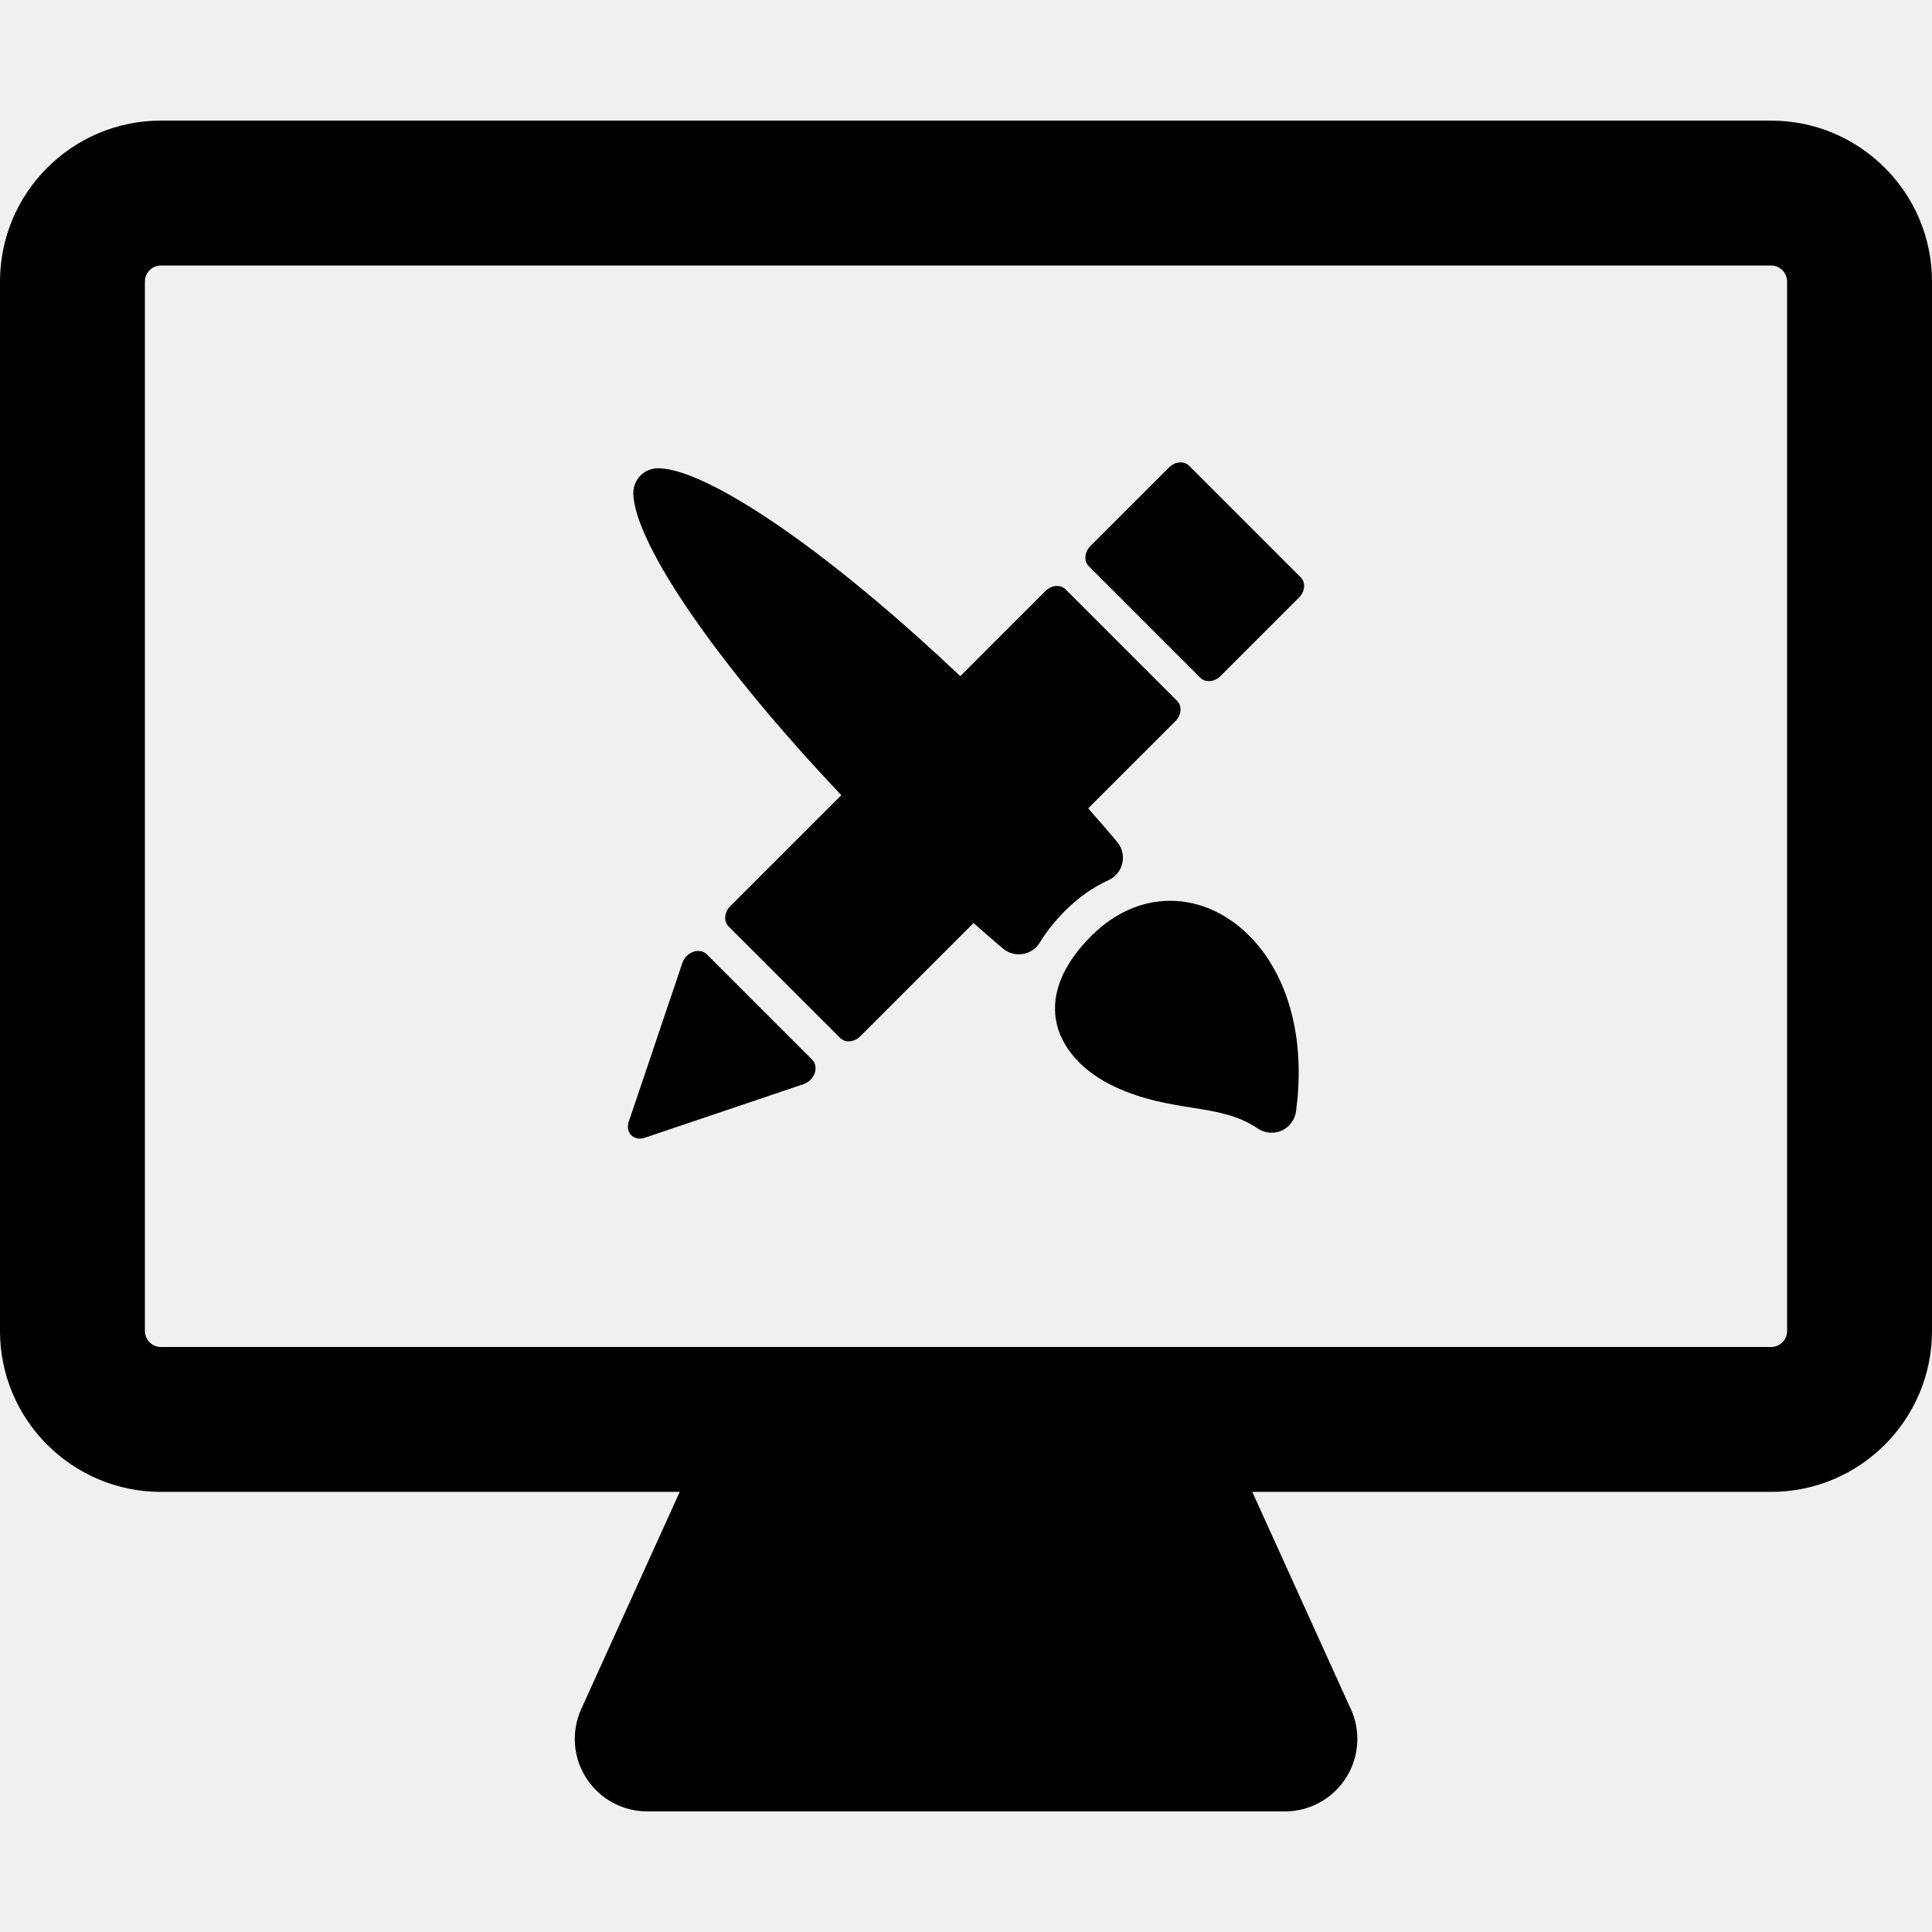
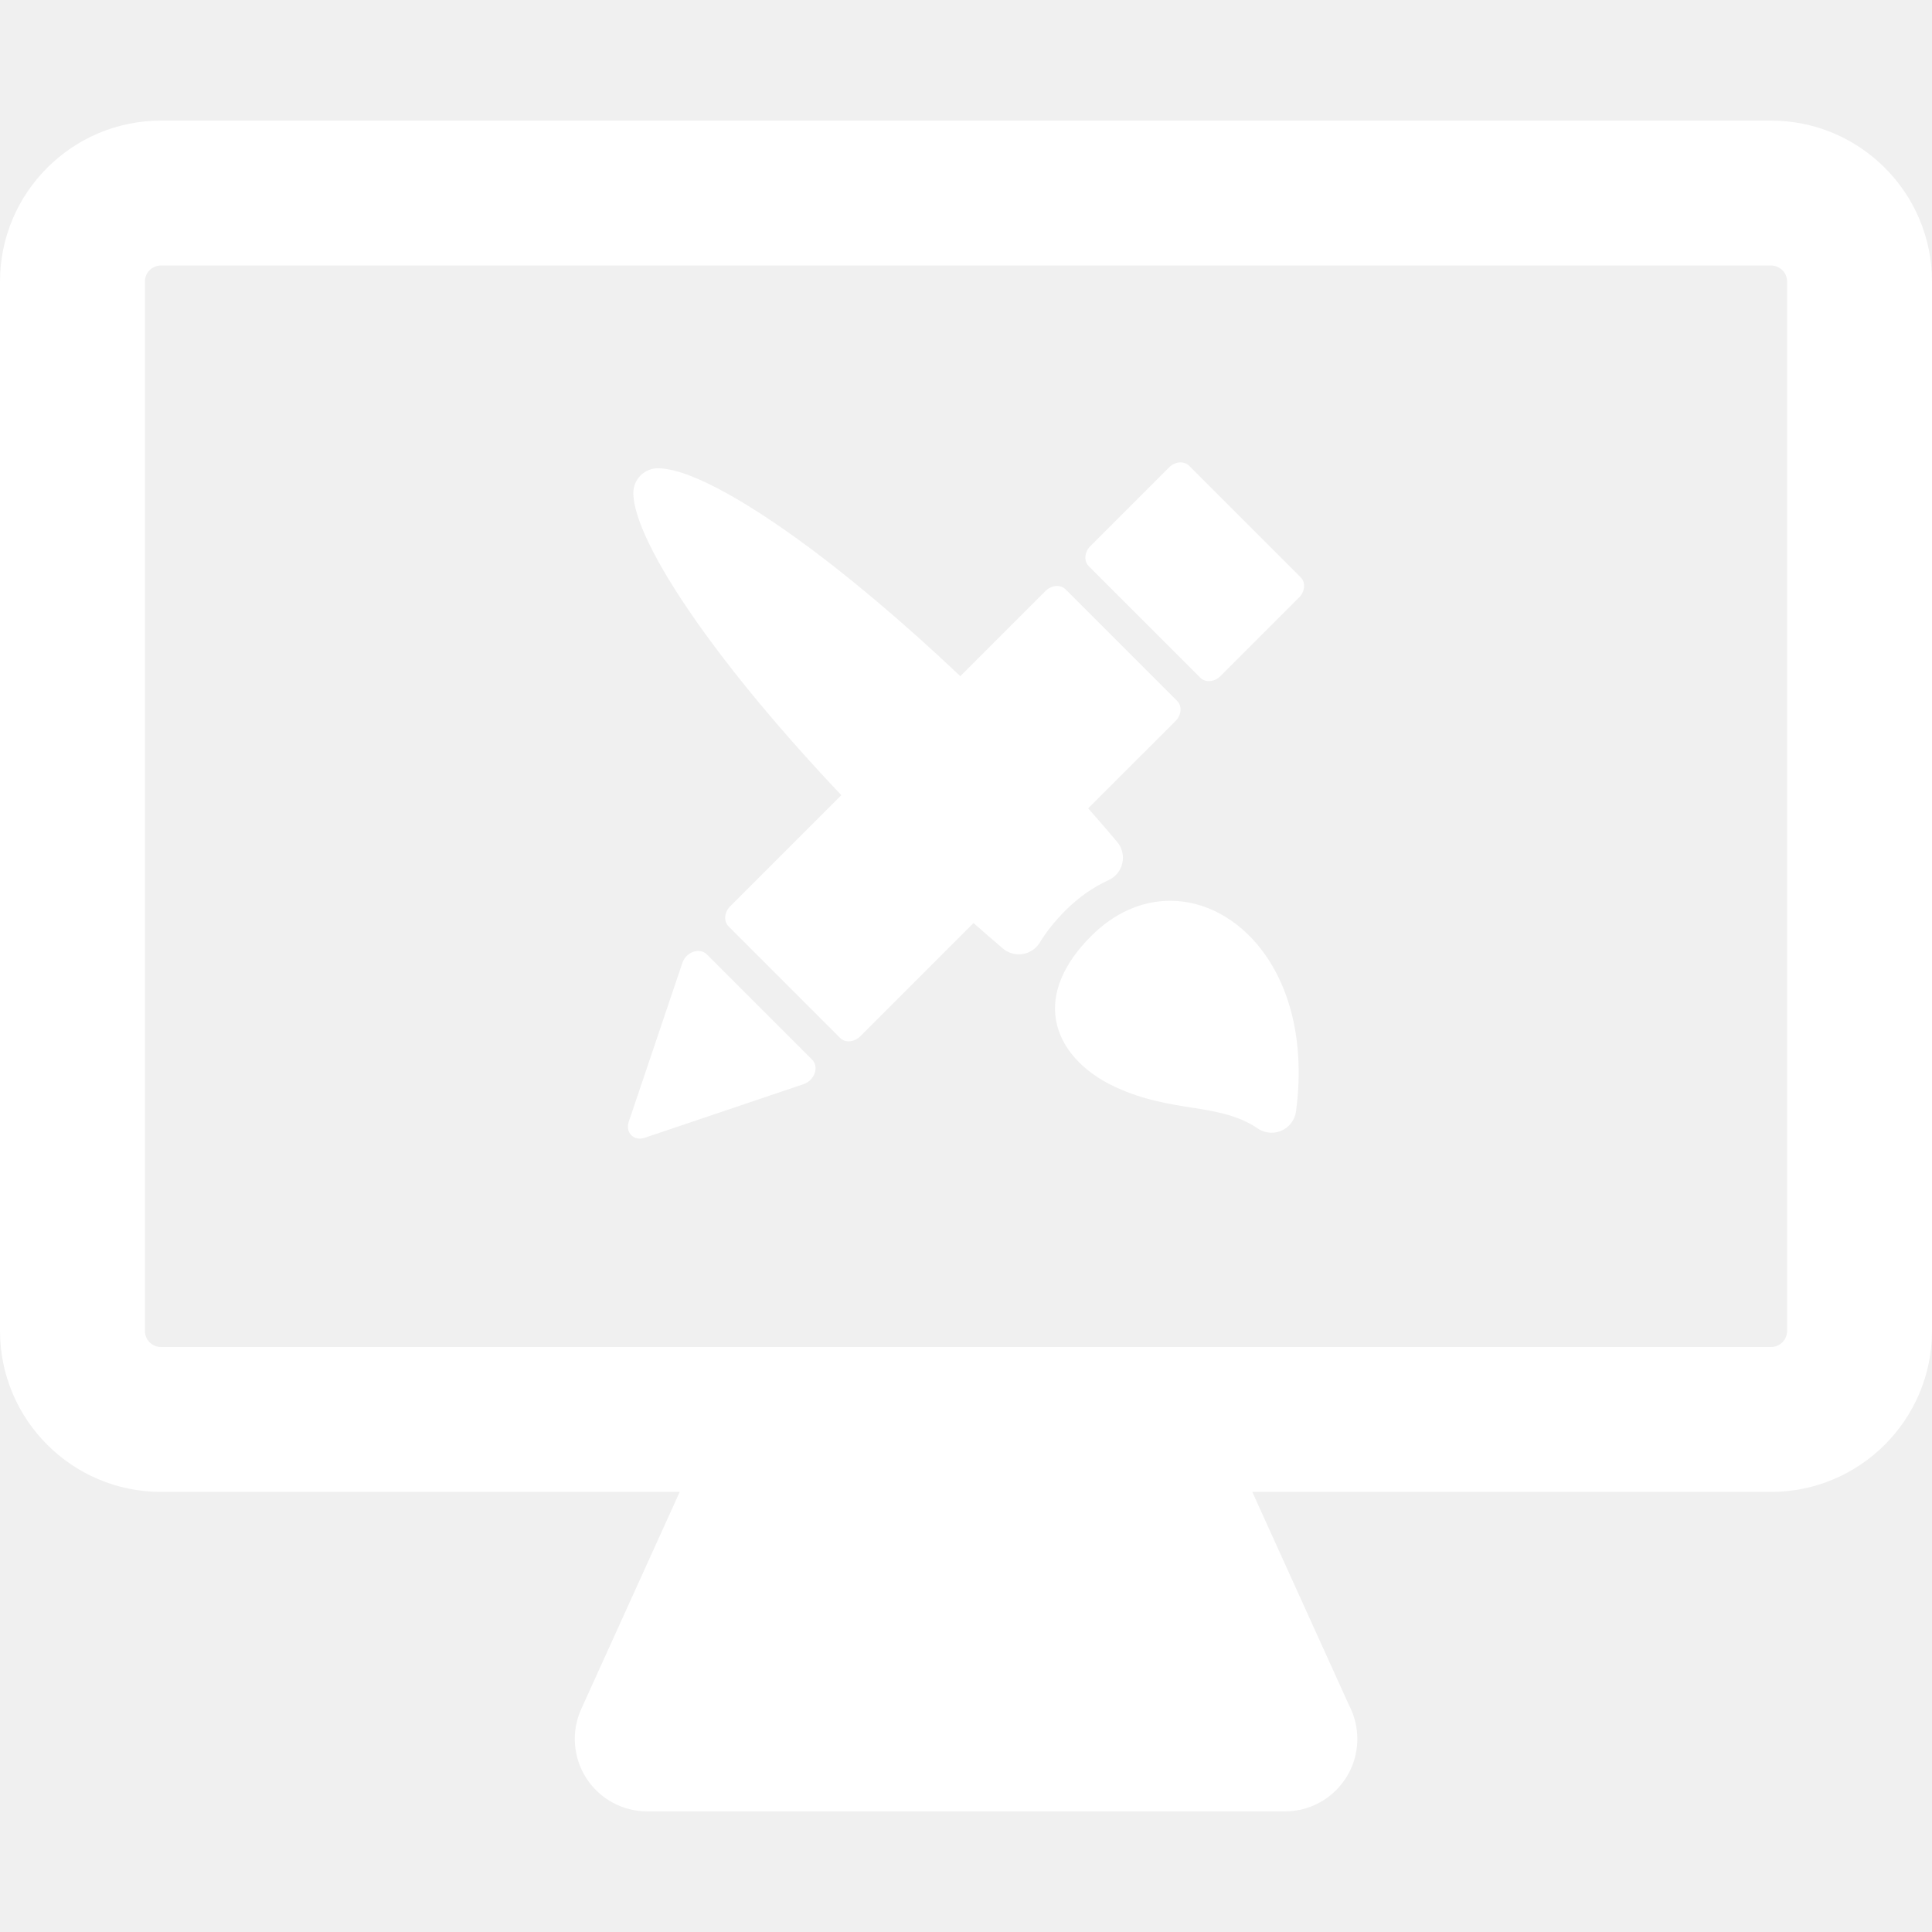
<svg xmlns="http://www.w3.org/2000/svg" version="1.1" id="Capa_1" x="0px" y="0px" width="399.997px" height="399.997px" viewBox="0 0 399.997 399.997" style="enable-background:new 0 0 399.997 399.997;" xml:space="preserve">
-   <g>
-     <g>
-       <g>
-         <path d="M366.684,24.971H33.316C14.945,24.971,0,39.917,0,58.288V275.56c0,18.371,14.945,33.317,33.316,33.317h107.412     l-20.387,44.955c-2.105,4.643-1.709,10.037,1.053,14.321c2.762,4.285,7.51,6.873,12.607,6.873h131.996c0.006,0,0.014,0,0.02,0     c8.285,0,15-6.715,15-15c0-2.493-0.605-4.848-1.686-6.916l-20.062-44.233h107.412c18.371,0,33.316-14.946,33.316-33.317V58.288     C400,39.917,385.055,24.971,366.684,24.971z M370,275.561c0,1.829-1.488,3.316-3.316,3.316H33.316     c-1.828,0-3.316-1.487-3.316-3.316V58.288c0-1.829,1.488-3.317,3.316-3.317h333.367c1.828,0,3.316,1.488,3.316,3.317L370,275.561     L370,275.561z" />
-         <path d="M246.198,96.434c-1.057-1.056-2.921-0.9-4.166,0.344l-16.273,16.271c-1.247,1.247-1.4,3.116-0.348,4.171l23.103,23.103     c0.525,0.526,1.261,0.751,2.013,0.688c0.756-0.063,1.53-0.413,2.157-1.038l16.271-16.272c1.244-1.245,1.4-3.111,0.343-4.166     L246.198,96.434z" />
-         <path d="M146.336,197.582c-0.684-0.684-1.748-0.882-2.791-0.523c-1.042,0.359-1.902,1.226-2.257,2.271l-11.118,32.934     c-0.353,1.037-0.148,2.089,0.532,2.768c0.512,0.517,1.24,0.759,2.011,0.693c0.248-0.021,0.503-0.073,0.756-0.16l32.934-11.12     c1.044-0.354,1.912-1.215,2.27-2.256c0.362-1.041,0.162-2.107-0.521-2.792L146.336,197.582z" />
-         <path d="M229.504,182.228c1.451-0.662,2.51-1.965,2.859-3.519c0.35-1.555-0.047-3.185-1.071-4.405     c-1.92-2.283-3.929-4.604-5.997-6.941l18.078-18.077c0.596-0.597,0.972-1.375,1.033-2.157c0.065-0.779-0.185-1.505-0.689-2.01     l-23.104-23.101c-1.056-1.058-2.92-0.903-4.166,0.344l-17.63,17.633c-11.824-11.209-23.699-21.209-34.165-28.732     c-7.369-5.296-20.85-14.199-28.355-14.313c-1.37-0.024-2.695,0.512-3.668,1.479c-0.976,0.966-1.519,2.285-1.508,3.657     c0.039,5.114,4.528,14.341,12.639,25.977c7.72,11.075,18.326,23.802,30.426,36.563l-23,23.002     c-1.248,1.247-1.403,3.111-0.346,4.166l23.103,23.101c0.525,0.531,1.254,0.755,2.011,0.691c0.752-0.063,1.533-0.414,2.155-1.035     l23.446-23.447c2.047,1.811,4.077,3.571,6.079,5.268c0.929,0.787,2.097,1.209,3.296,1.209c0.271,0,0.543-0.022,0.815-0.065     c1.471-0.239,2.765-1.109,3.539-2.383c1.368-2.248,3.15-4.479,5.301-6.626C223.281,185.806,226.284,183.693,229.504,182.228z" />
-         <path d="M242.292,186.495c-5.938,0-11.606,2.531-16.396,7.32c-5.748,5.748-8.257,11.777-7.257,17.438     c0.993,5.604,5.446,10.627,12.22,13.771c5.827,2.707,11.138,3.546,15.821,4.287c4.932,0.778,9.585,1.516,13.726,4.325     c0.857,0.585,1.859,0.882,2.864,0.882c0.706,0,1.415-0.146,2.079-0.444c1.613-0.719,2.74-2.225,2.977-3.977     c1.775-13.241-0.765-25.133-7.152-33.476C256.245,190.186,249.363,186.495,242.292,186.495z" />
+   <defs id="defs51" />
+   <g id="g3" style="fill:#ffffff">
+     <g id="g5" style="fill:#ffffff">
+       <g id="g7" style="fill:#ffffff">
+         <path d="M366.684,24.971H33.316C14.945,24.971,0,39.917,0,58.288V275.56c0,18.371,14.945,33.317,33.316,33.317h107.412     l-20.387,44.955c-2.105,4.643-1.709,10.037,1.053,14.321c2.762,4.285,7.51,6.873,12.607,6.873h131.996c0.006,0,0.014,0,0.02,0     c8.285,0,15-6.715,15-15c0-2.493-0.605-4.848-1.686-6.916l-20.062-44.233h107.412c18.371,0,33.316-14.946,33.316-33.317V58.288     C400,39.917,385.055,24.971,366.684,24.971z M370,275.561c0,1.829-1.488,3.316-3.316,3.316H33.316     c-1.828,0-3.316-1.487-3.316-3.316V58.288c0-1.829,1.488-3.317,3.316-3.317h333.367c1.828,0,3.316,1.488,3.316,3.317L370,275.561     L370,275.561z" id="path9" style="fill:#ffffff" />
+         <path d="M246.198,96.434c-1.057-1.056-2.921-0.9-4.166,0.344l-16.273,16.271c-1.247,1.247-1.4,3.116-0.348,4.171l23.103,23.103     c0.525,0.526,1.261,0.751,2.013,0.688c0.756-0.063,1.53-0.413,2.157-1.038l16.271-16.272c1.244-1.245,1.4-3.111,0.343-4.166     L246.198,96.434z" id="path11" style="fill:#ffffff" />
+         <path d="M146.336,197.582c-0.684-0.684-1.748-0.882-2.791-0.523c-1.042,0.359-1.902,1.226-2.257,2.271l-11.118,32.934     c-0.353,1.037-0.148,2.089,0.532,2.768c0.512,0.517,1.24,0.759,2.011,0.693c0.248-0.021,0.503-0.073,0.756-0.16l32.934-11.12     c1.044-0.354,1.912-1.215,2.27-2.256c0.362-1.041,0.162-2.107-0.521-2.792L146.336,197.582z" id="path13" style="fill:#ffffff" />
+         <path d="M229.504,182.228c1.451-0.662,2.51-1.965,2.859-3.519c0.35-1.555-0.047-3.185-1.071-4.405     c-1.92-2.283-3.929-4.604-5.997-6.941l18.078-18.077c0.596-0.597,0.972-1.375,1.033-2.157c0.065-0.779-0.185-1.505-0.689-2.01     l-23.104-23.101c-1.056-1.058-2.92-0.903-4.166,0.344l-17.63,17.633c-11.824-11.209-23.699-21.209-34.165-28.732     c-7.369-5.296-20.85-14.199-28.355-14.313c-1.37-0.024-2.695,0.512-3.668,1.479c-0.976,0.966-1.519,2.285-1.508,3.657     c0.039,5.114,4.528,14.341,12.639,25.977c7.72,11.075,18.326,23.802,30.426,36.563l-23,23.002     c-1.248,1.247-1.403,3.111-0.346,4.166l23.103,23.101c0.525,0.531,1.254,0.755,2.011,0.691c0.752-0.063,1.533-0.414,2.155-1.035     l23.446-23.447c2.047,1.811,4.077,3.571,6.079,5.268c0.929,0.787,2.097,1.209,3.296,1.209c0.271,0,0.543-0.022,0.815-0.065     c1.471-0.239,2.765-1.109,3.539-2.383c1.368-2.248,3.15-4.479,5.301-6.626C223.281,185.806,226.284,183.693,229.504,182.228z" id="path15" style="fill:#ffffff" />
+         <path d="M242.292,186.495c-5.938,0-11.606,2.531-16.396,7.32c-5.748,5.748-8.257,11.777-7.257,17.438     c0.993,5.604,5.446,10.627,12.22,13.771c5.827,2.707,11.138,3.546,15.821,4.287c4.932,0.778,9.585,1.516,13.726,4.325     c0.857,0.585,1.859,0.882,2.864,0.882c0.706,0,1.415-0.146,2.079-0.444c1.613-0.719,2.74-2.225,2.977-3.977     c1.775-13.241-0.765-25.133-7.152-33.476C256.245,190.186,249.363,186.495,242.292,186.495z" id="path17" style="fill:#ffffff" />
      </g>
    </g>
  </g>
-   <g>
- </g>
-   <g>
- </g>
-   <g>
- </g>
-   <g>
- </g>
-   <g>
- </g>
-   <g>
- </g>
-   <g>
- </g>
-   <g>
- </g>
-   <g>
- </g>
-   <g>
- </g>
-   <g>
- </g>
-   <g>
- </g>
-   <g>
- </g>
-   <g>
- </g>
-   <g>
- </g>
+   <g id="g19" style="fill:#ffffff" />
+   <g id="g21" style="fill:#ffffff" />
+   <g id="g23" style="fill:#ffffff" />
+   <g id="g25" style="fill:#ffffff" />
+   <g id="g27" style="fill:#ffffff" />
+   <g id="g29" style="fill:#ffffff" />
+   <g id="g31" style="fill:#ffffff" />
+   <g id="g33" style="fill:#ffffff" />
+   <g id="g35" style="fill:#ffffff" />
+   <g id="g37" style="fill:#ffffff" />
+   <g id="g39" style="fill:#ffffff" />
+   <g id="g41" style="fill:#ffffff" />
+   <g id="g43" style="fill:#ffffff" />
+   <g id="g45" style="fill:#ffffff" />
+   <g id="g47" style="fill:#ffffff" />
</svg>
